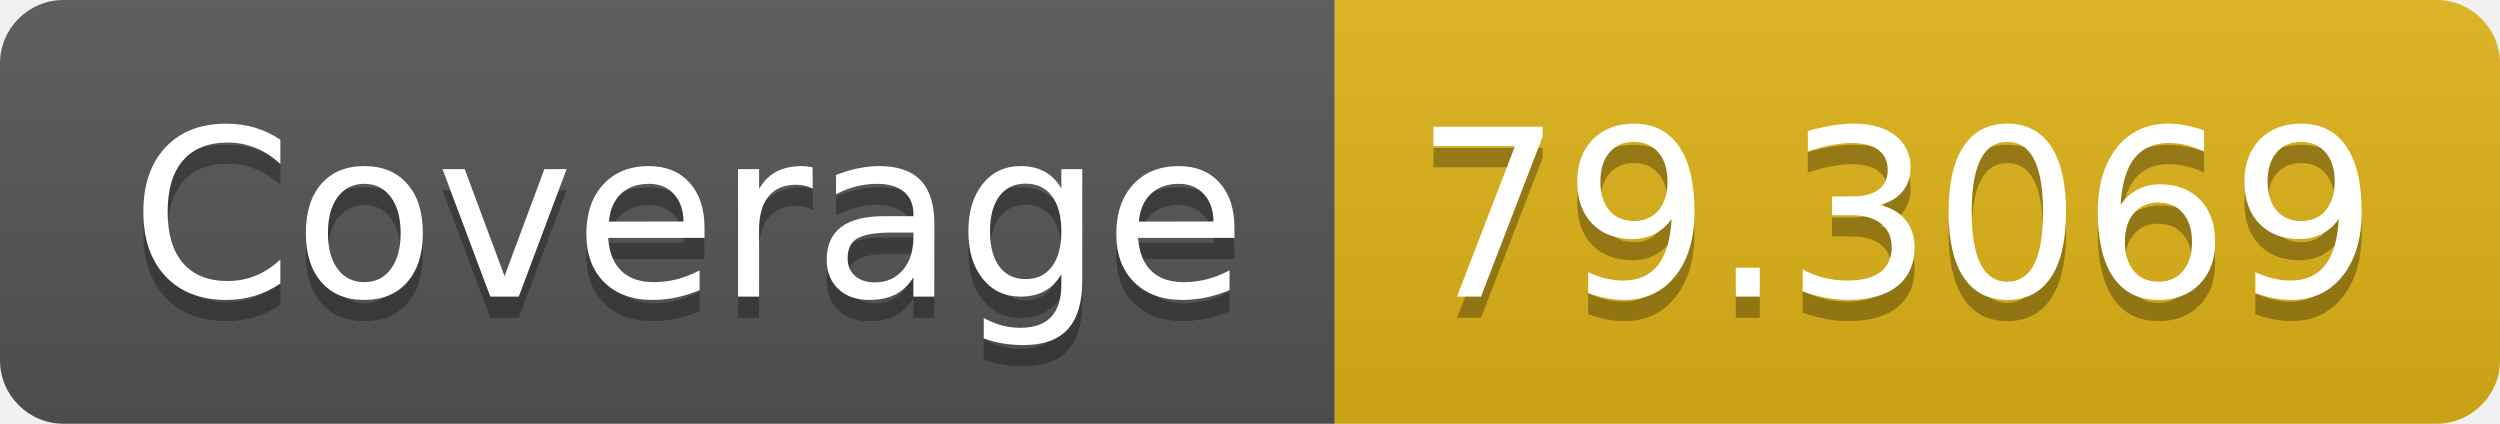
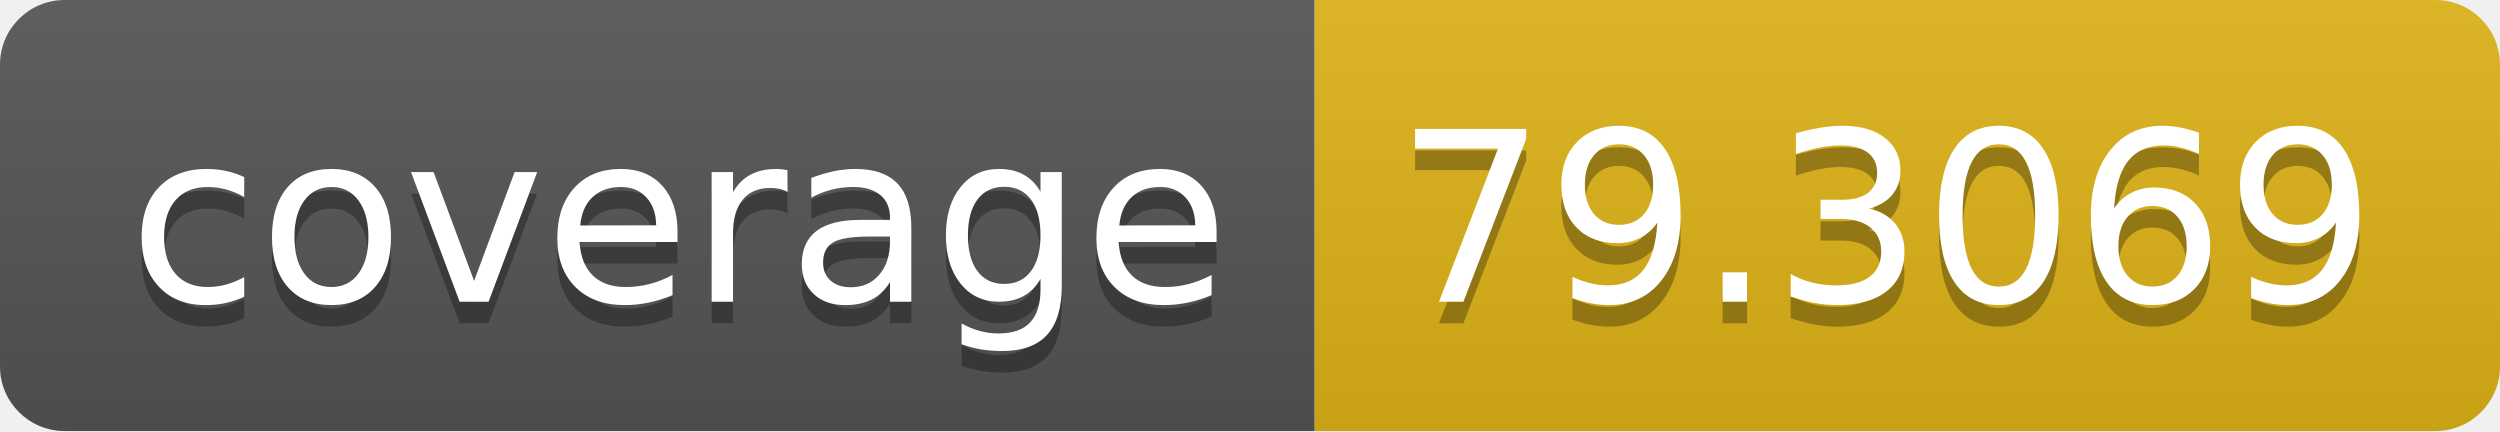
- <svg xmlns="http://www.w3.org/2000/svg" width="118" height="20">
+ <svg xmlns="http://www.w3.org/2000/svg" width="116" height="20">
  <linearGradient id="b" x2="0" y2="100%">
    <stop offset="0" stop-color="#bbb" stop-opacity=".1" />
    <stop offset="1" stop-opacity=".1" />
  </linearGradient>
  <clipPath id="a">
-     <rect width="118" height="20" rx="3" fill="#fff" />
+     <rect width="116" height="20" rx="3" fill="#fff" />
  </clipPath>
  <g clip-path="url(#a)">
-     <path fill="#555" d="M0 0h63v20H0z" />
-     <path fill="#dfb317" d="M63 0h55v20H63z" />
-     <path fill="url(#b)" d="M0 0h118v20H0z" />
+     <path fill="#555" d="M0 0h61v20H0z" />
+     <path fill="#dfb317" d="M61 0h55v20H61z" />
+     <path fill="url(#b)" d="M0 0h116v20H0z" />
  </g>
  <g fill="#fff" text-anchor="middle" font-family="DejaVu Sans,Verdana,Geneva,sans-serif" font-size="110">
-     <text x="325" y="150" fill="#010101" fill-opacity=".3" transform="scale(.1)" textLength="530">Coverage</text>
-     <text x="325" y="140" transform="scale(.1)" textLength="530">Coverage</text>
-     <text x="895" y="150" fill="#010101" fill-opacity=".3" transform="scale(.1)" textLength="450">79.3069</text>
-     <text x="895" y="140" transform="scale(.1)" textLength="450">79.3069</text>
+     <text x="315" y="150" fill="#010101" fill-opacity=".3" transform="scale(.1)" textLength="510">coverage</text>
+     <text x="315" y="140" transform="scale(.1)" textLength="510">coverage</text>
+     <text x="875" y="150" fill="#010101" fill-opacity=".3" transform="scale(.1)" textLength="450">79.3069</text>
+     <text x="875" y="140" transform="scale(.1)" textLength="450">79.3069</text>
  </g>
</svg>
